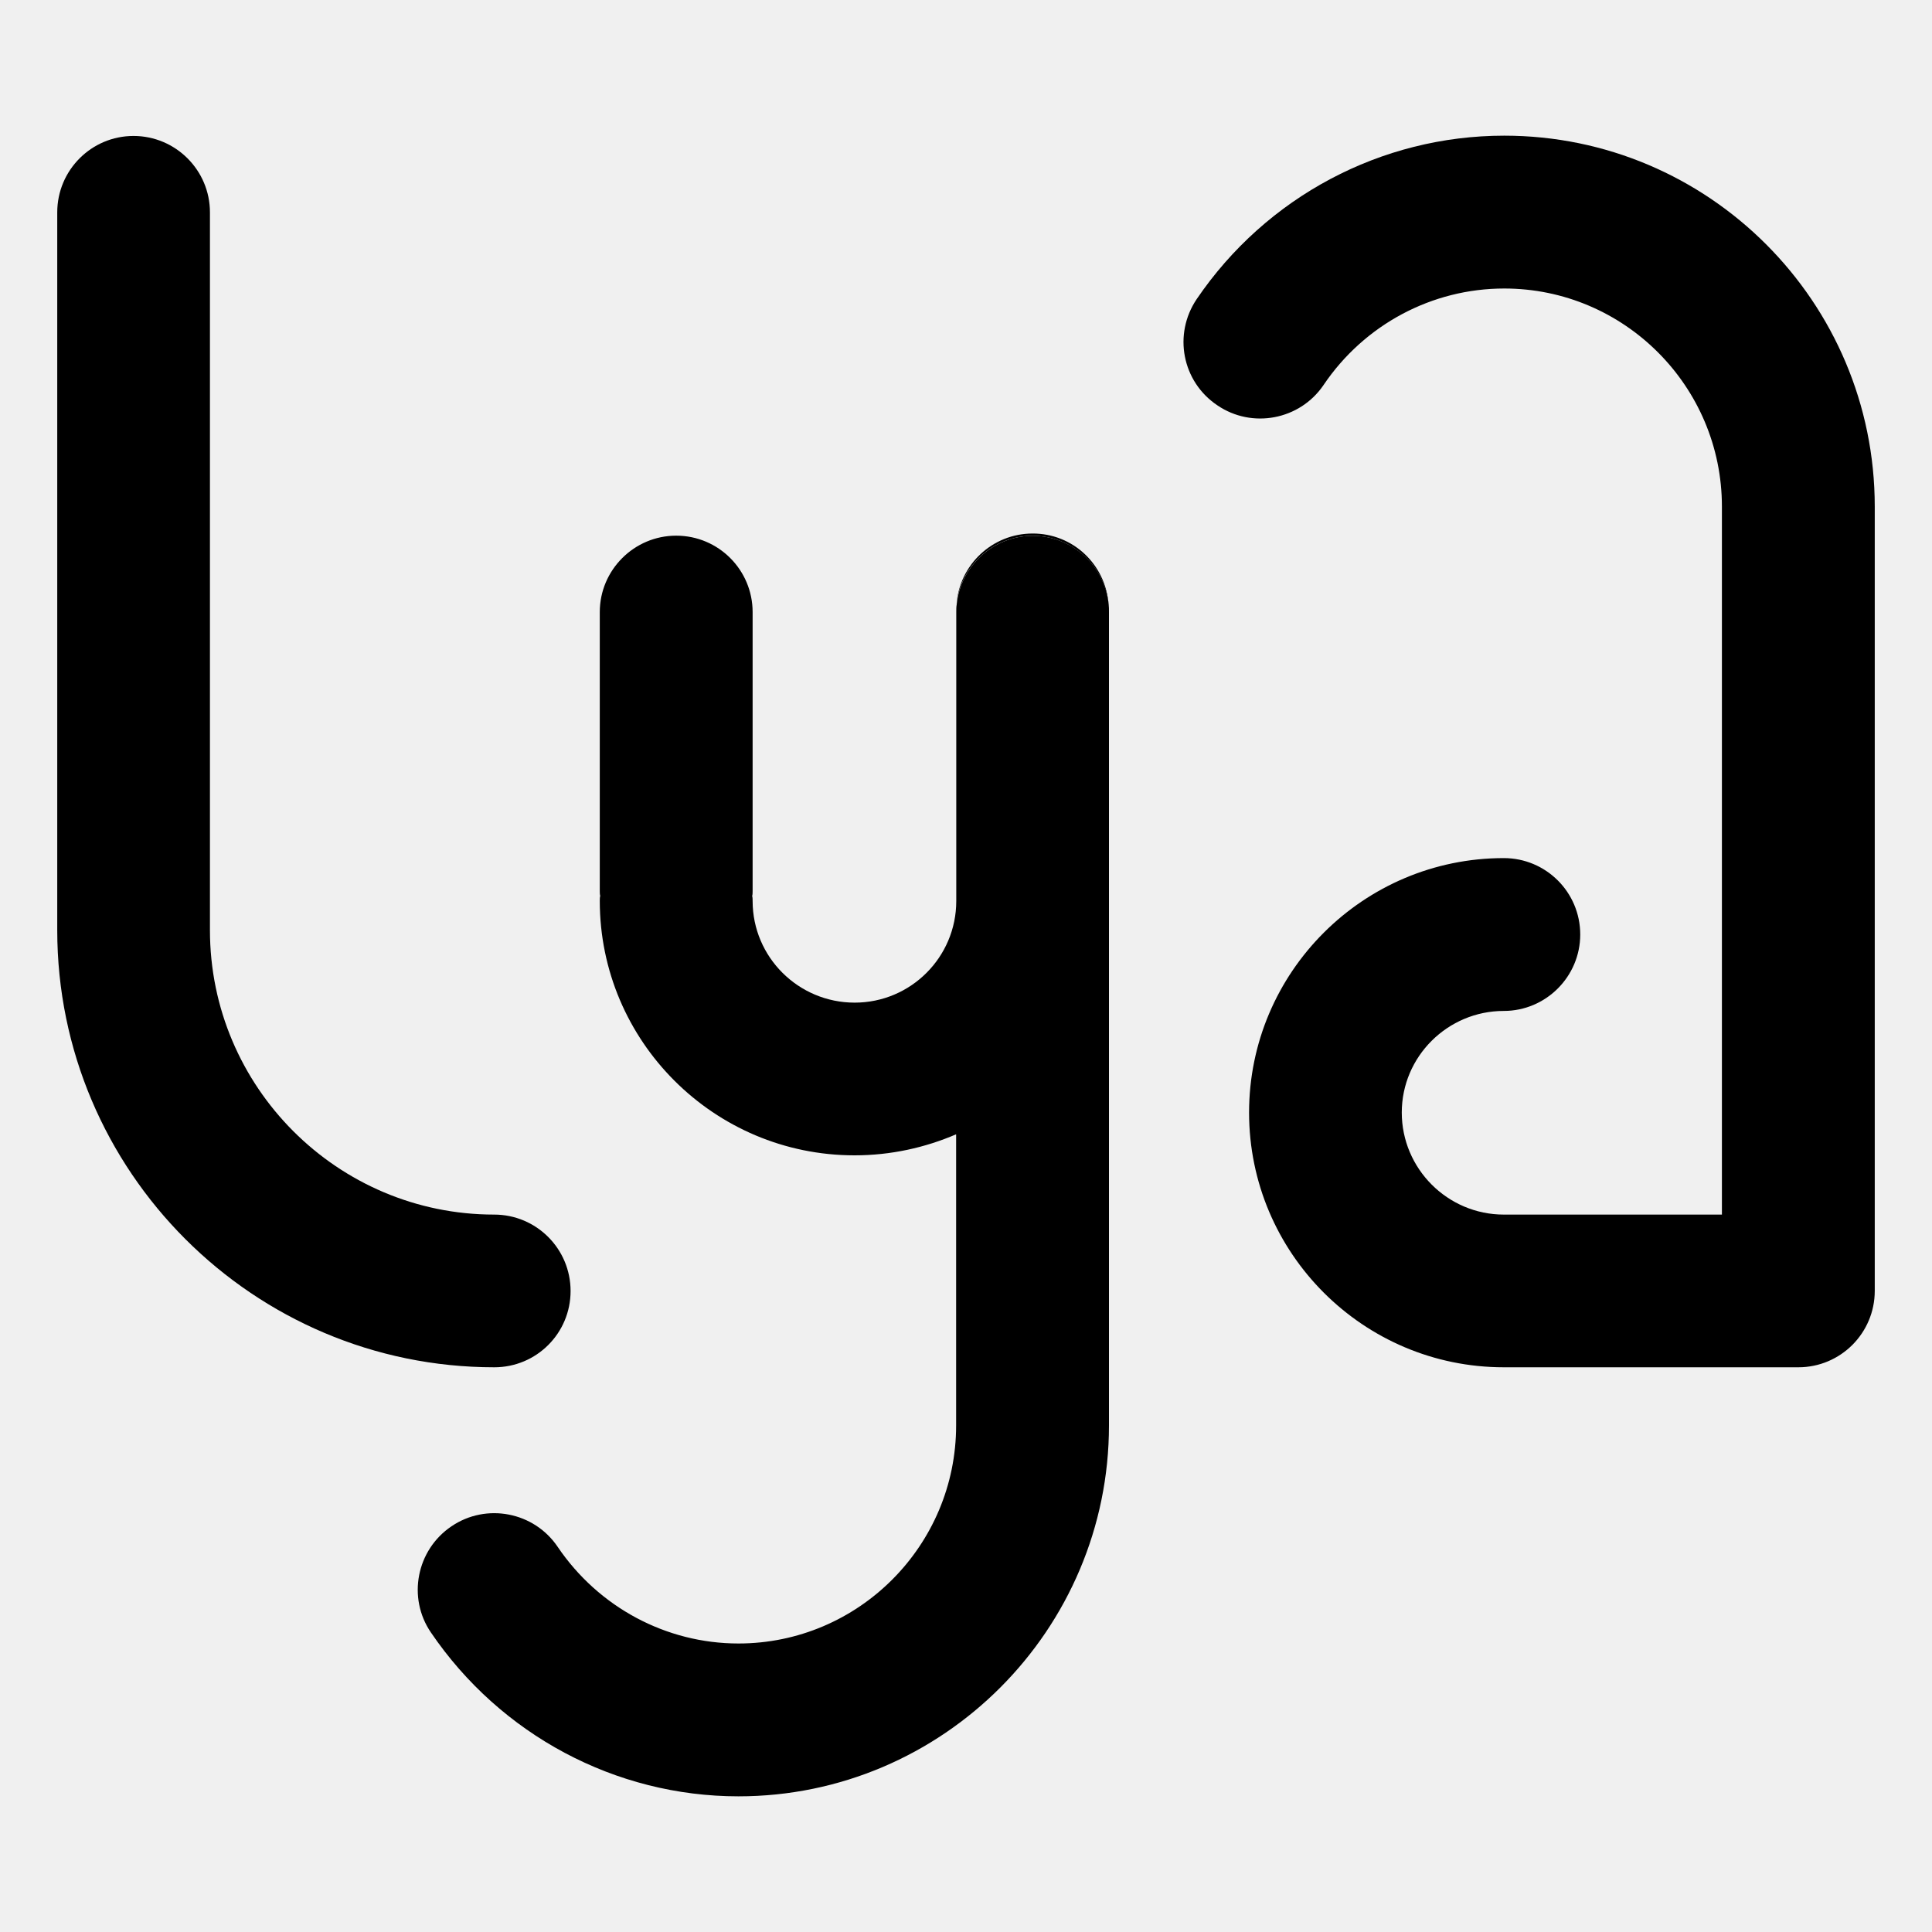
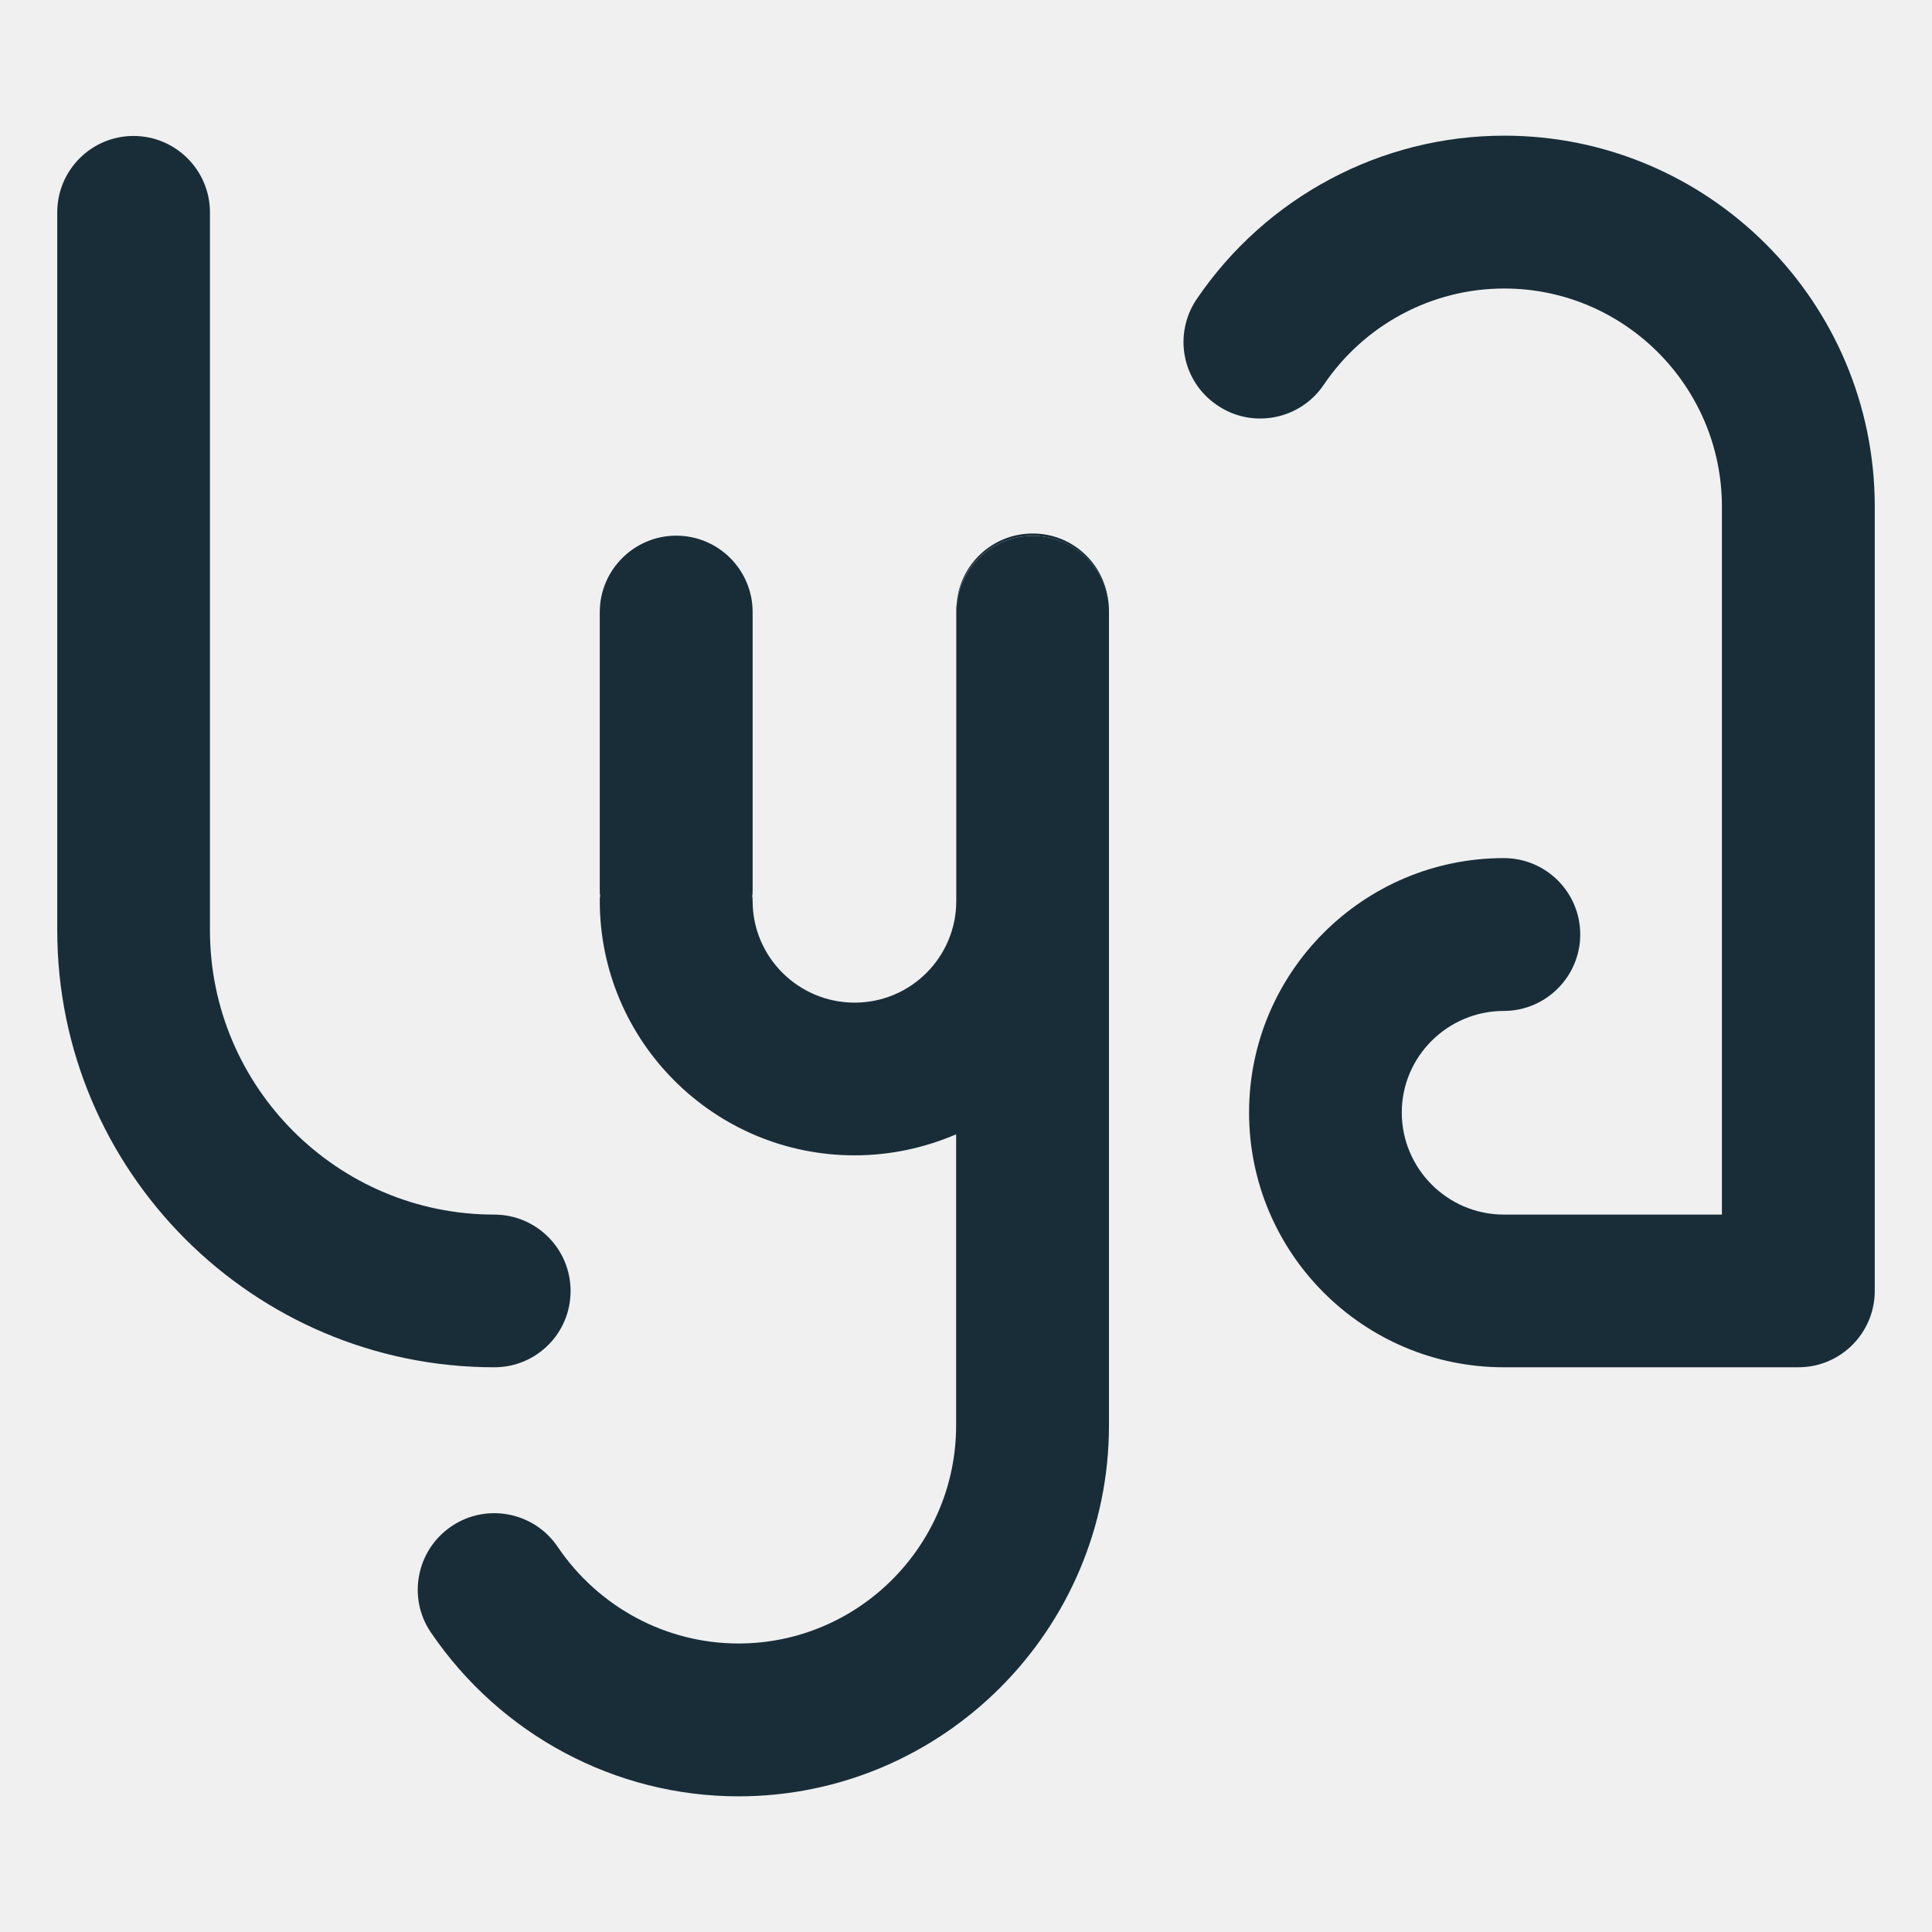
- <svg xmlns="http://www.w3.org/2000/svg" version="1.1" id="Layer_1" x="0px" y="0px" viewBox="0 0 1350 1350" style="enable-background:new 0 0 1350 1350;" xml:space="preserve">
+ <svg xmlns="http://www.w3.org/2000/svg" version="1.1" id="Layer_1" x="0px" y="0px" viewBox="0 0 1350 1350" style="enable-background:new 0 0 1350 1350; fill:#182D38;" xml:space="preserve">
  <style type="text/css">
	.st0{fill:#4A9AA3;}
	.st1{fill:#FCCCAF;}
	.st2{fill:#182D38;}
	.st3{fill:#D86B6A;}
	.st4{fill:#DBF0EE;}
	.st5{fill:#FFFFFF;}
	.st6{fill:#FFF8E9;}
</style>
  <g>
    <g>
      <path d="M345.4,955.4C177,955.4,40,818.4,40,650V148.4C40,118.9,63.9,95,93.3,95s53.4,23.9,53.4,53.4V650    c0,109.5,89.1,198.7,198.6,198.7c29.5,0,53.4,23.9,53.4,53.4S374.9,955.4,345.4,955.4z" />
    </g>
    <g>
      <path d="M774.6,422.4c-2.7-27-25.4-48-53.1-48c-27.5,0-50.4,21.1-53.1,48c1.9-27.8,25.1-49.6,53.1-49.6    C749.8,372.7,772.7,394.6,774.6,422.4z" />
    </g>
    <g>
      <path d="M774.9,427.7V996c0,142.8-116.1,259.2-258.9,259.2c-86,0-166.3-43-214.9-114.5c-16.6-24.3-10.1-57.7,14.4-74.2    c24.3-16.5,57.7-10.1,74.2,14.4c28.6,42.2,75.8,67.5,126.3,67.5c83.8,0,152.1-68.3,152.1-152.4V792.6c-21.6,9.3-45.6,14.7-71,14.7    c-98.2,0-178-79.8-178-177.8c0-1.1,0-2.4,0.3-3.5c-0.3-1.1-0.3-2.4-0.3-3.5V427.7c0-29.4,24-53.4,53.4-53.4    c29.6,0,53.4,24,53.4,53.4v194.9c0,1.1,0,2.4-0.3,3.5c0.3,1.1,0.3,2.4,0.3,3.5c0,39.2,32,71,71.3,71c39.2,0,71-31.8,71-71V427.7    c0-1.9,0-3.7,0.3-5.3c2.7-27,25.6-48,53.1-48c27.8,0,50.4,21.1,53.1,48C774.9,424,774.9,425.8,774.9,427.7z" />
    </g>
    <g>
      <path d="M1310,354v548c0,29.4-23.8,53.4-53.4,53.4h-205.8c-98.2,0-178-79.8-178-178c0-98,79.8-177.8,178-177.8    c29.4,0,53.4,23.8,53.4,53.4c0,29.4-24,53.4-53.4,53.4c-39.2,0-71.3,31.8-71.3,71c0,39.2,32,71.3,71.3,71.3h152.4V354    c0-84.1-68.3-152.4-152.1-152.4c-50.4,0-97.7,25.1-126.3,67.5c-16.5,24.3-49.9,30.7-74.2,14.1c-24.6-16.5-31-49.6-14.4-74.2    c48.6-71.5,128.9-114.2,214.9-114.2C1193.9,94.8,1310,210.9,1310,354z" />
    </g>
  </g>
</svg>
